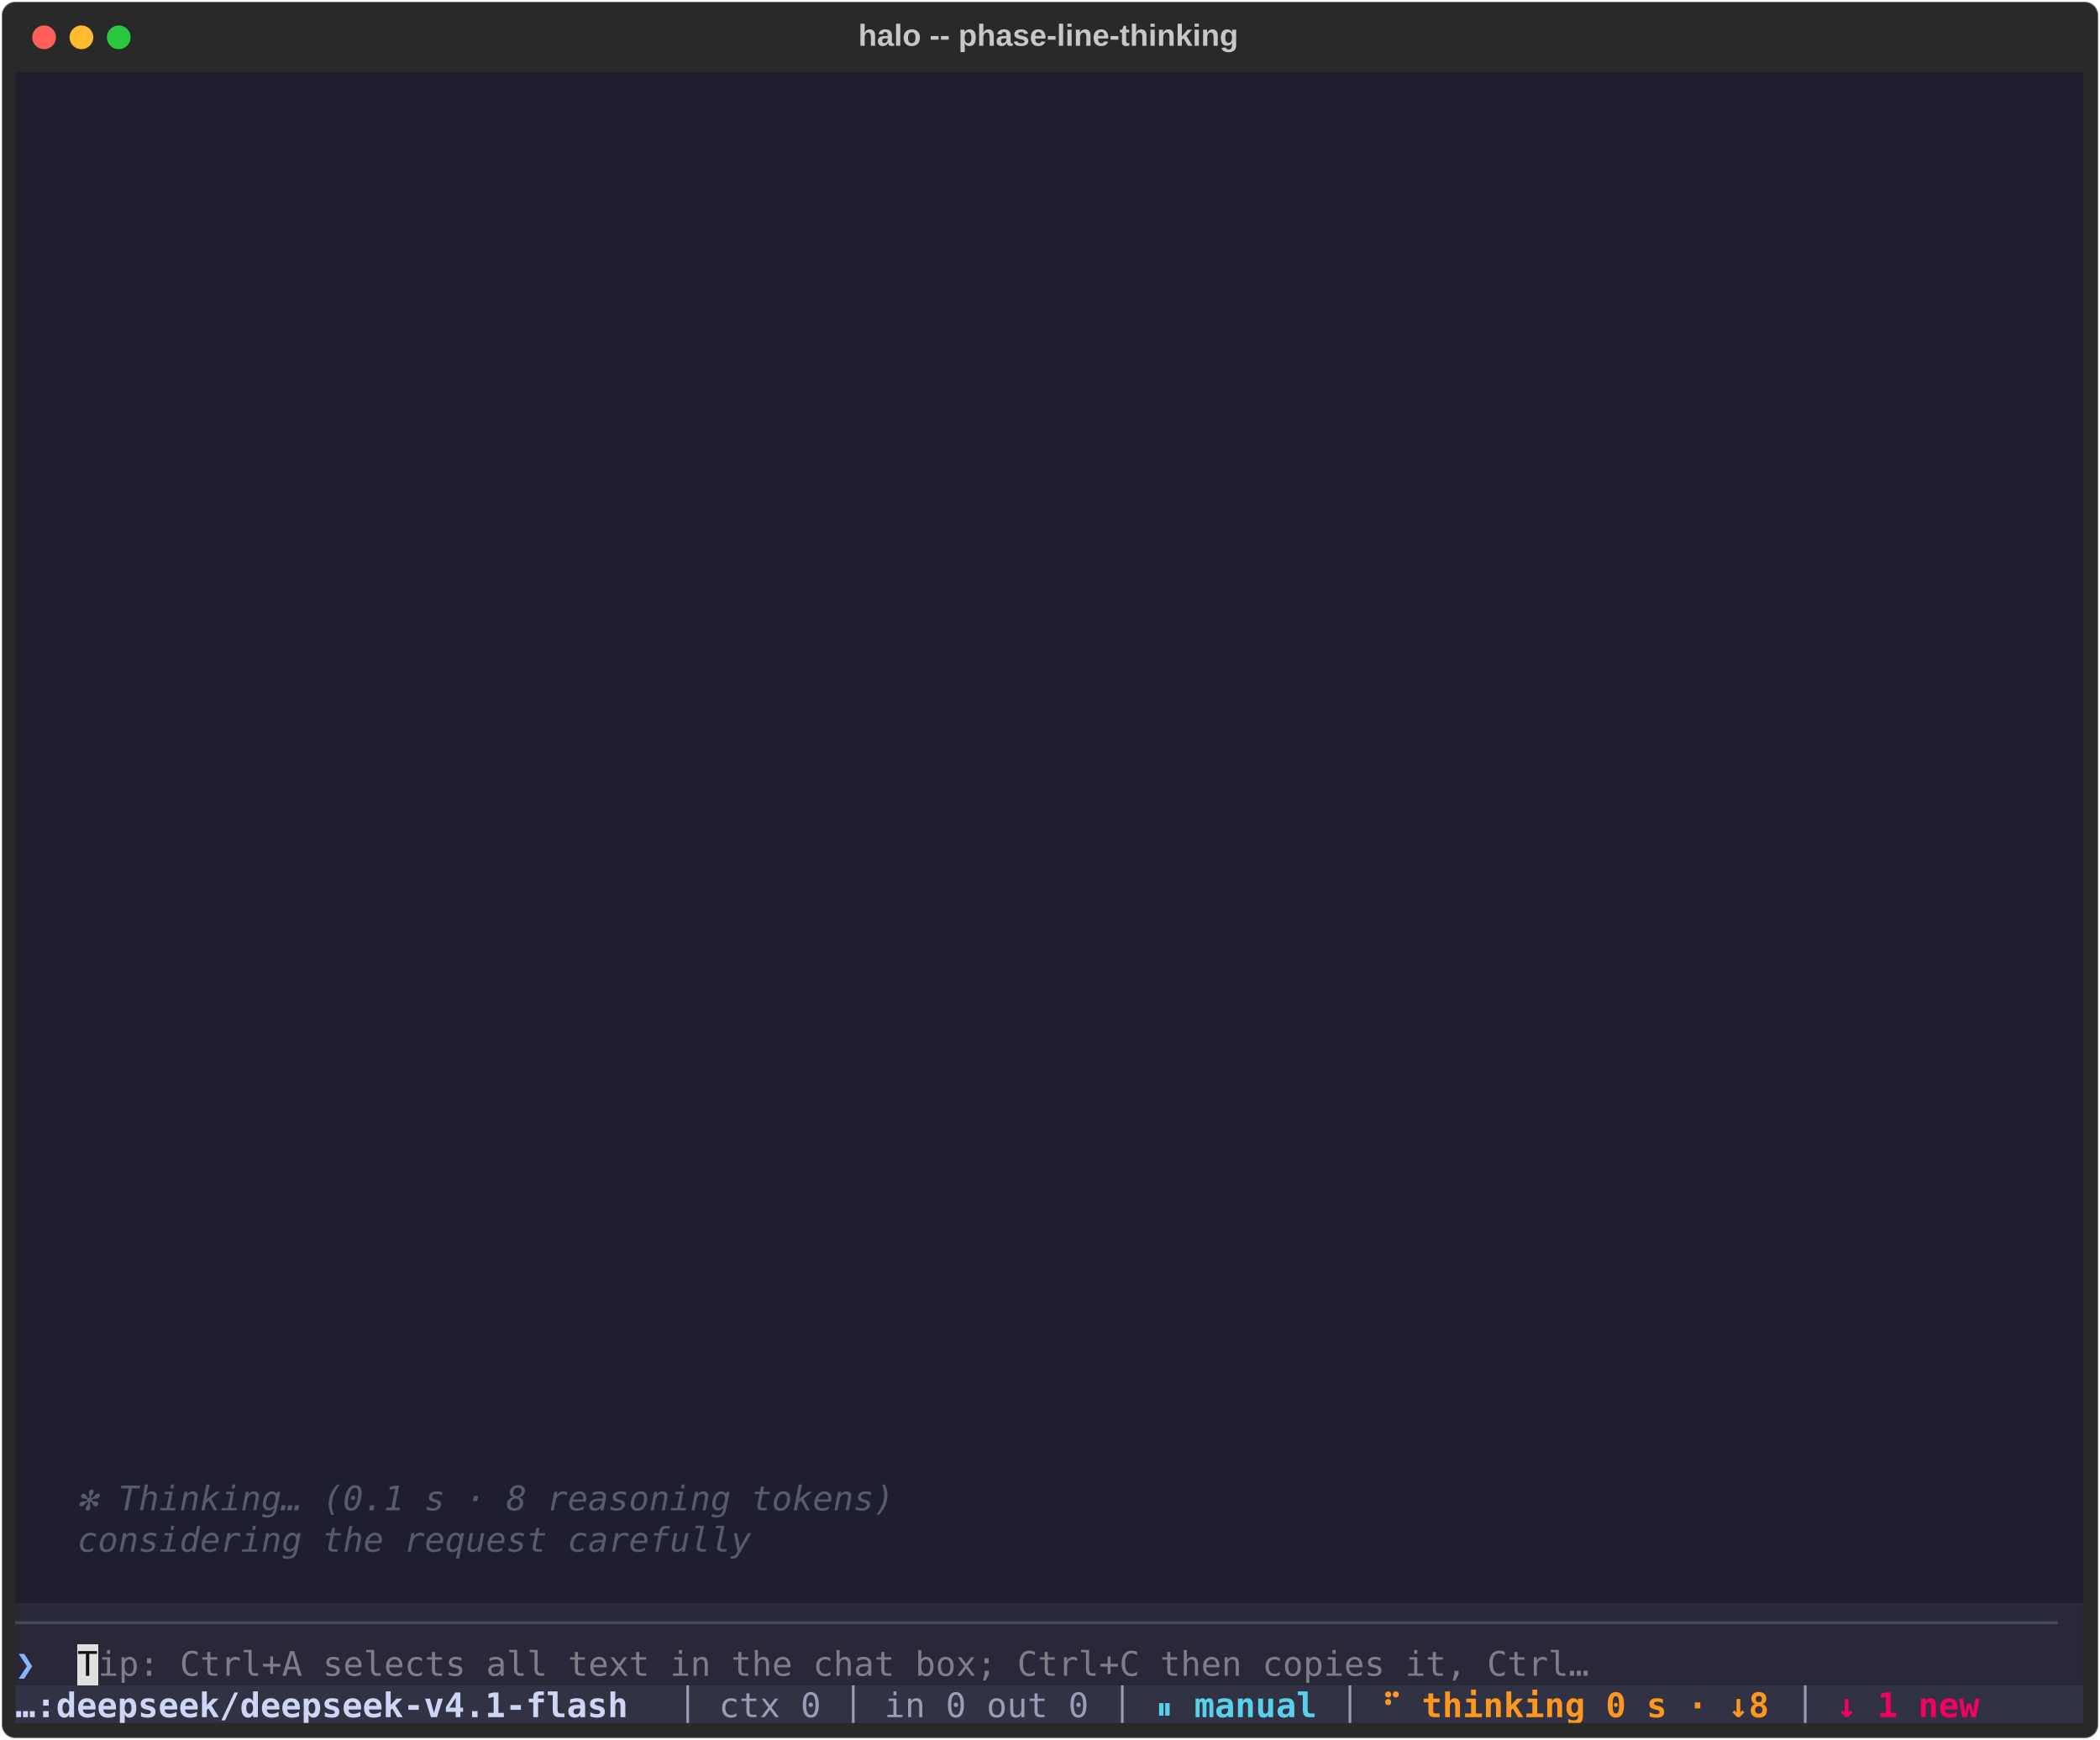
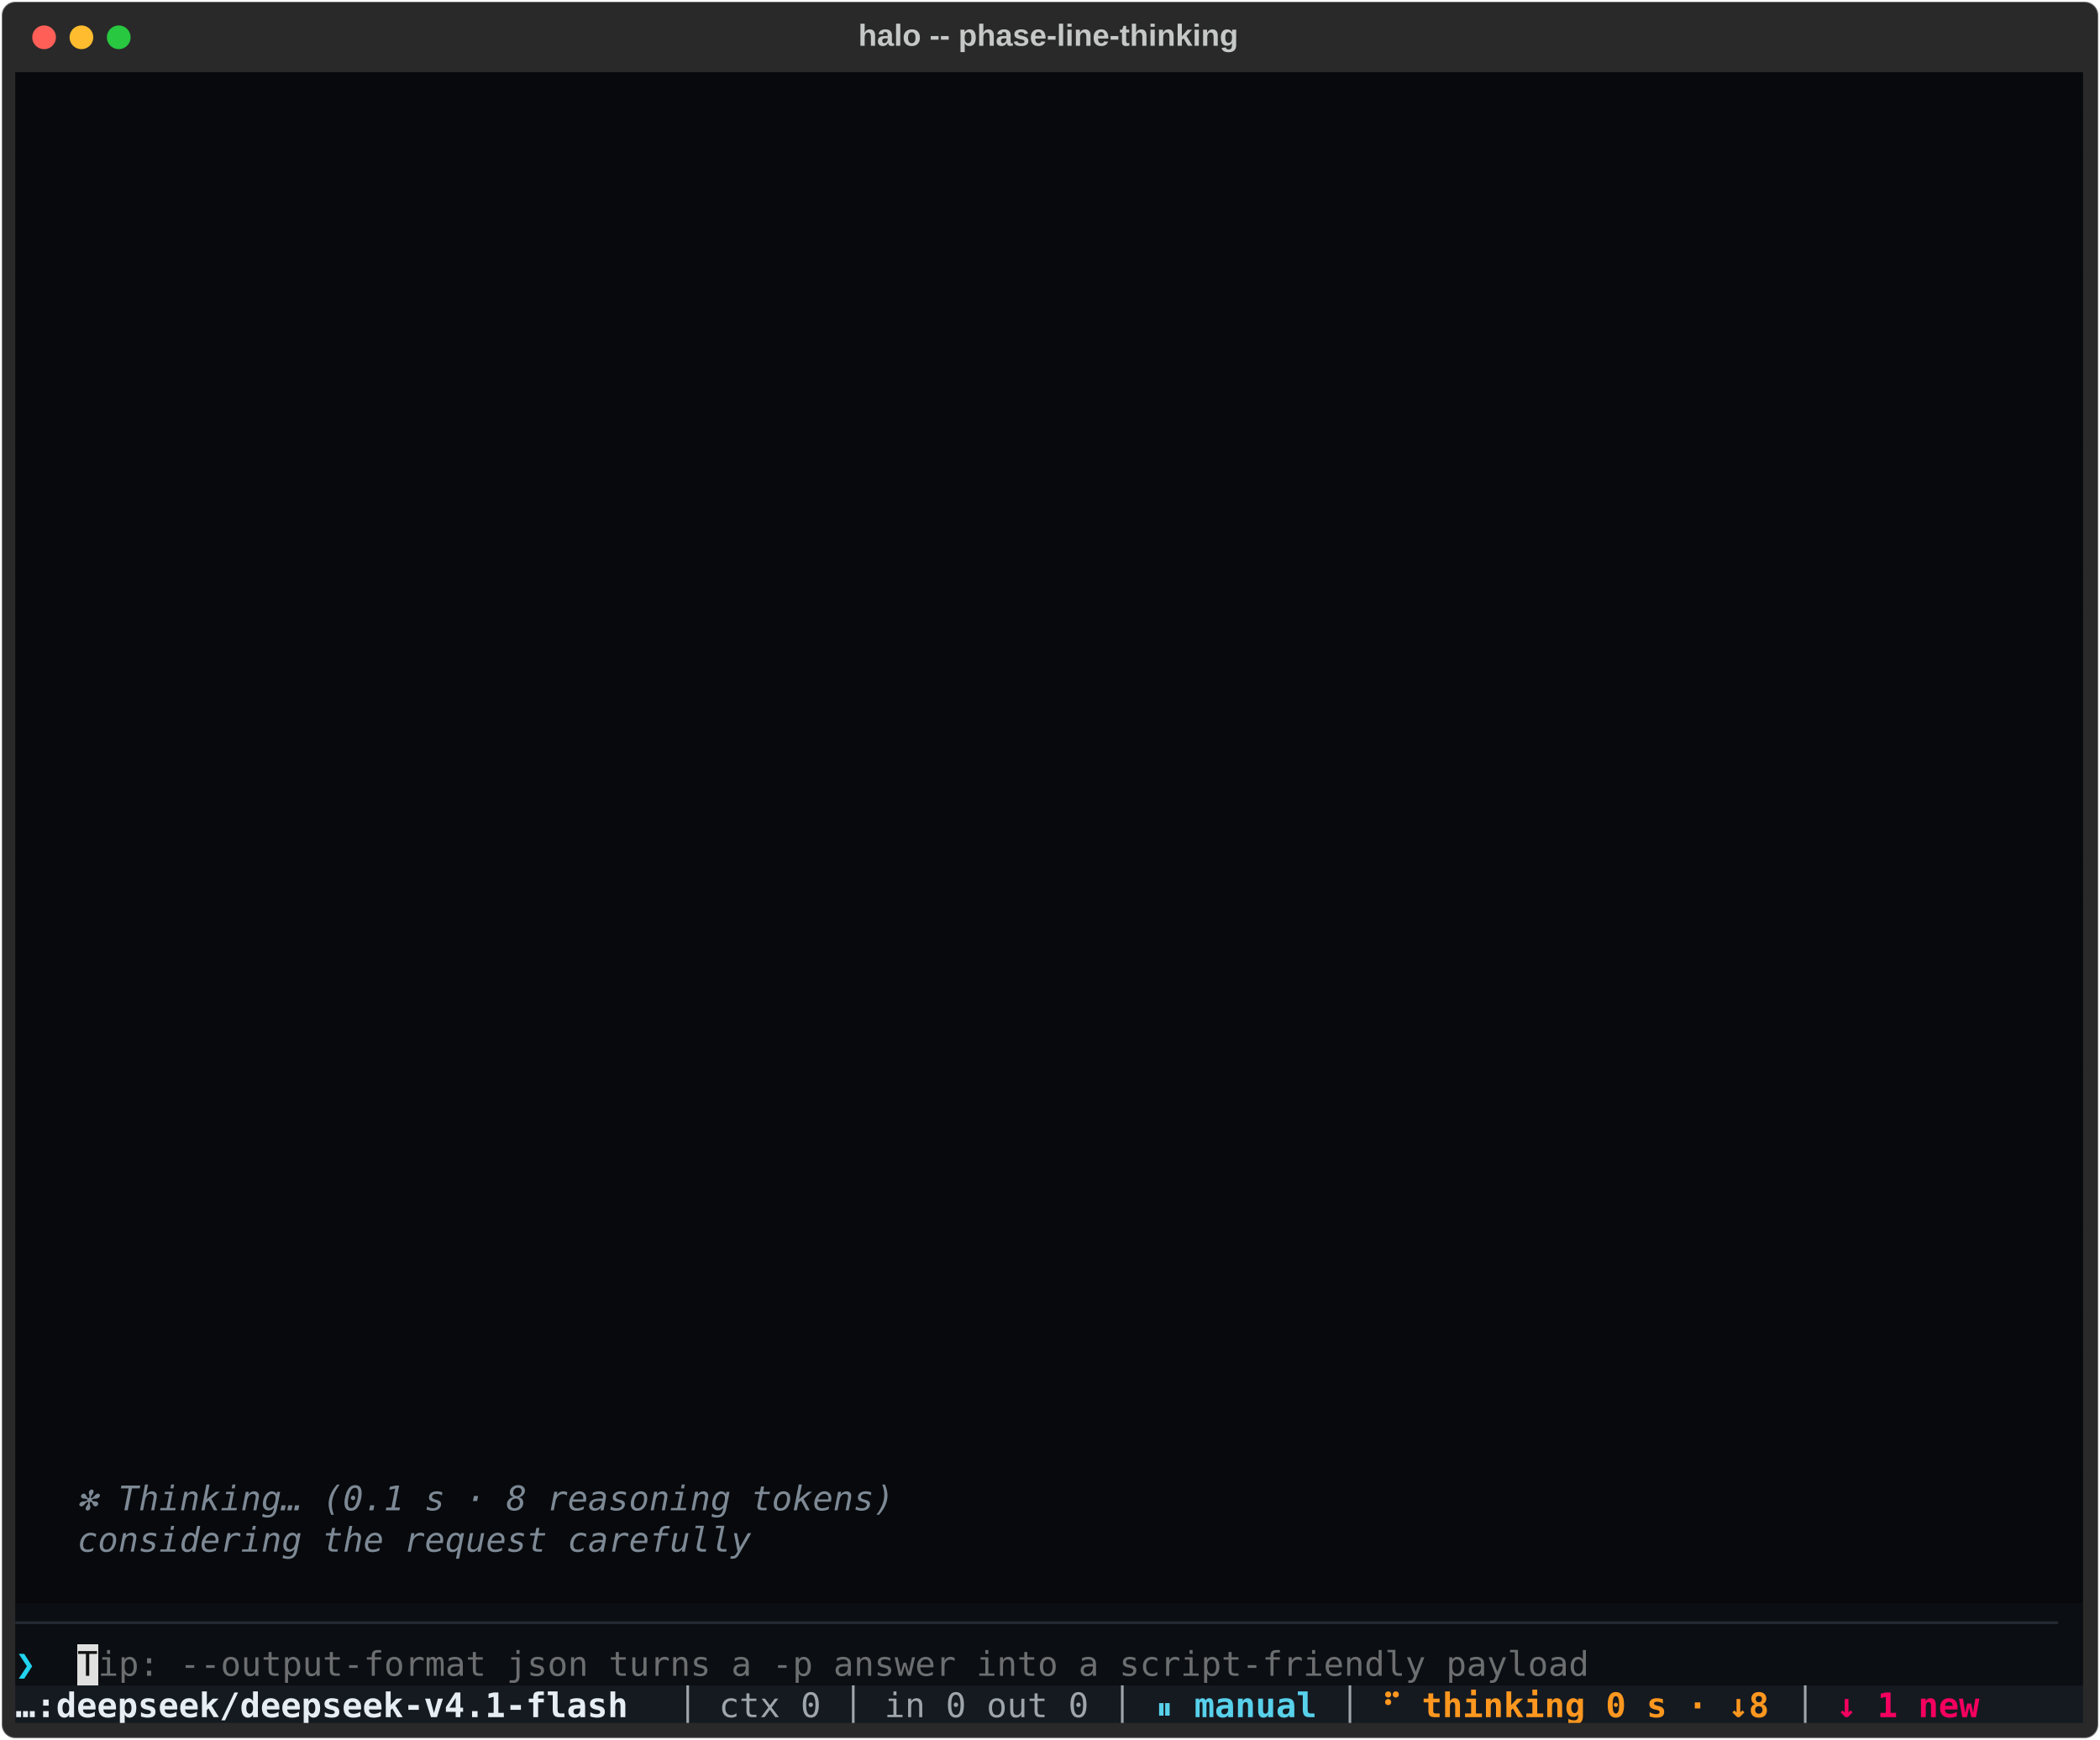
<svg xmlns="http://www.w3.org/2000/svg" class="rich-terminal" viewBox="0 0 1238 1026.0">
  <style>

    @font-face {
        font-family: "Fira Code";
        src: local("FiraCode-Regular"),
                url("https://cdnjs.cloudflare.com/ajax/libs/firacode/6.2.0/woff2/FiraCode-Regular.woff2") format("woff2"),
                url("https://cdnjs.cloudflare.com/ajax/libs/firacode/6.2.0/woff/FiraCode-Regular.woff") format("woff");
        font-style: normal;
        font-weight: 400;
    }
    @font-face {
        font-family: "Fira Code";
        src: local("FiraCode-Bold"),
                url("https://cdnjs.cloudflare.com/ajax/libs/firacode/6.2.0/woff2/FiraCode-Bold.woff2") format("woff2"),
                url("https://cdnjs.cloudflare.com/ajax/libs/firacode/6.2.0/woff/FiraCode-Bold.woff") format("woff");
        font-style: bold;
        font-weight: 700;
    }

-     .terminal-3658852102-matrix {
+     .terminal-517312037-matrix {
        font-family: Fira Code, monospace;
        font-size: 20px;
        line-height: 24.4px;
        font-variant-east-asian: full-width;
    }

-     .terminal-3658852102-title {
+     .terminal-517312037-title {
        font-size: 18px;
        font-weight: bold;
        font-family: arial;
    }

-     .terminal-3658852102-r1 { fill: #c5c8c6 }
- .terminal-3658852102-r2 { fill: #585b70;font-style: italic; }
- .terminal-3658852102-r3 { fill: #45475a }
- .terminal-3658852102-r4 { fill: #89b4fa;font-weight: bold }
- .terminal-3658852102-r5 { fill: #121212 }
- .terminal-3658852102-r6 { fill: #7e7e87 }
- .terminal-3658852102-r7 { fill: #cdd6f4;font-weight: bold }
- .terminal-3658852102-r8 { fill: #979eb8 }
- .terminal-3658852102-r9 { fill: #58d1eb;font-weight: bold }
- .terminal-3658852102-r10 { fill: #fd971f;font-weight: bold }
- .terminal-3658852102-r11 { fill: #f4005f;font-weight: bold }
+     .terminal-517312037-r1 { fill: #c5c8c6 }
+ .terminal-517312037-r2 { fill: #7d8995;font-style: italic; }
+ .terminal-517312037-r3 { fill: #232a33 }
+ .terminal-517312037-r4 { fill: #22d3ee;font-weight: bold }
+ .terminal-517312037-r5 { fill: #121212 }
+ .terminal-517312037-r6 { fill: #6c6e70 }
+ .terminal-517312037-r7 { fill: #e6edf3;font-weight: bold }
+ .terminal-517312037-r8 { fill: #9ea5ab }
+ .terminal-517312037-r9 { fill: #58d1eb;font-weight: bold }
+ .terminal-517312037-r10 { fill: #fd971f;font-weight: bold }
+ .terminal-517312037-r11 { fill: #f4005f;font-weight: bold }
    </style>
  <defs>
-     <clipPath id="terminal-3658852102-clip-terminal">
+     <clipPath id="terminal-517312037-clip-terminal">
      <rect x="0" y="0" width="1219.0" height="975.0" />
    </clipPath>
-     <clipPath id="terminal-3658852102-line-0">
+     <clipPath id="terminal-517312037-line-0">
      <rect x="0" y="1.5" width="1220" height="24.65" />
    </clipPath>
-     <clipPath id="terminal-3658852102-line-1">
+     <clipPath id="terminal-517312037-line-1">
      <rect x="0" y="25.9" width="1220" height="24.65" />
    </clipPath>
-     <clipPath id="terminal-3658852102-line-2">
+     <clipPath id="terminal-517312037-line-2">
      <rect x="0" y="50.3" width="1220" height="24.65" />
    </clipPath>
-     <clipPath id="terminal-3658852102-line-3">
+     <clipPath id="terminal-517312037-line-3">
      <rect x="0" y="74.7" width="1220" height="24.65" />
    </clipPath>
-     <clipPath id="terminal-3658852102-line-4">
+     <clipPath id="terminal-517312037-line-4">
      <rect x="0" y="99.1" width="1220" height="24.65" />
    </clipPath>
-     <clipPath id="terminal-3658852102-line-5">
+     <clipPath id="terminal-517312037-line-5">
      <rect x="0" y="123.5" width="1220" height="24.65" />
    </clipPath>
-     <clipPath id="terminal-3658852102-line-6">
+     <clipPath id="terminal-517312037-line-6">
      <rect x="0" y="147.9" width="1220" height="24.65" />
    </clipPath>
-     <clipPath id="terminal-3658852102-line-7">
+     <clipPath id="terminal-517312037-line-7">
      <rect x="0" y="172.3" width="1220" height="24.65" />
    </clipPath>
-     <clipPath id="terminal-3658852102-line-8">
+     <clipPath id="terminal-517312037-line-8">
      <rect x="0" y="196.7" width="1220" height="24.65" />
    </clipPath>
-     <clipPath id="terminal-3658852102-line-9">
+     <clipPath id="terminal-517312037-line-9">
      <rect x="0" y="221.1" width="1220" height="24.65" />
    </clipPath>
-     <clipPath id="terminal-3658852102-line-10">
+     <clipPath id="terminal-517312037-line-10">
      <rect x="0" y="245.5" width="1220" height="24.65" />
    </clipPath>
-     <clipPath id="terminal-3658852102-line-11">
+     <clipPath id="terminal-517312037-line-11">
      <rect x="0" y="269.9" width="1220" height="24.65" />
    </clipPath>
-     <clipPath id="terminal-3658852102-line-12">
+     <clipPath id="terminal-517312037-line-12">
      <rect x="0" y="294.3" width="1220" height="24.65" />
    </clipPath>
-     <clipPath id="terminal-3658852102-line-13">
+     <clipPath id="terminal-517312037-line-13">
      <rect x="0" y="318.7" width="1220" height="24.65" />
    </clipPath>
-     <clipPath id="terminal-3658852102-line-14">
+     <clipPath id="terminal-517312037-line-14">
      <rect x="0" y="343.1" width="1220" height="24.65" />
    </clipPath>
-     <clipPath id="terminal-3658852102-line-15">
+     <clipPath id="terminal-517312037-line-15">
      <rect x="0" y="367.5" width="1220" height="24.65" />
    </clipPath>
-     <clipPath id="terminal-3658852102-line-16">
+     <clipPath id="terminal-517312037-line-16">
      <rect x="0" y="391.9" width="1220" height="24.65" />
    </clipPath>
-     <clipPath id="terminal-3658852102-line-17">
+     <clipPath id="terminal-517312037-line-17">
      <rect x="0" y="416.3" width="1220" height="24.65" />
    </clipPath>
-     <clipPath id="terminal-3658852102-line-18">
+     <clipPath id="terminal-517312037-line-18">
      <rect x="0" y="440.7" width="1220" height="24.65" />
    </clipPath>
-     <clipPath id="terminal-3658852102-line-19">
+     <clipPath id="terminal-517312037-line-19">
      <rect x="0" y="465.1" width="1220" height="24.65" />
    </clipPath>
-     <clipPath id="terminal-3658852102-line-20">
+     <clipPath id="terminal-517312037-line-20">
      <rect x="0" y="489.5" width="1220" height="24.65" />
    </clipPath>
-     <clipPath id="terminal-3658852102-line-21">
+     <clipPath id="terminal-517312037-line-21">
      <rect x="0" y="513.9" width="1220" height="24.65" />
    </clipPath>
-     <clipPath id="terminal-3658852102-line-22">
+     <clipPath id="terminal-517312037-line-22">
      <rect x="0" y="538.3" width="1220" height="24.65" />
    </clipPath>
-     <clipPath id="terminal-3658852102-line-23">
+     <clipPath id="terminal-517312037-line-23">
      <rect x="0" y="562.7" width="1220" height="24.65" />
    </clipPath>
-     <clipPath id="terminal-3658852102-line-24">
+     <clipPath id="terminal-517312037-line-24">
      <rect x="0" y="587.1" width="1220" height="24.65" />
    </clipPath>
-     <clipPath id="terminal-3658852102-line-25">
+     <clipPath id="terminal-517312037-line-25">
      <rect x="0" y="611.5" width="1220" height="24.65" />
    </clipPath>
-     <clipPath id="terminal-3658852102-line-26">
+     <clipPath id="terminal-517312037-line-26">
      <rect x="0" y="635.9" width="1220" height="24.65" />
    </clipPath>
-     <clipPath id="terminal-3658852102-line-27">
+     <clipPath id="terminal-517312037-line-27">
      <rect x="0" y="660.3" width="1220" height="24.65" />
    </clipPath>
-     <clipPath id="terminal-3658852102-line-28">
+     <clipPath id="terminal-517312037-line-28">
      <rect x="0" y="684.7" width="1220" height="24.65" />
    </clipPath>
-     <clipPath id="terminal-3658852102-line-29">
+     <clipPath id="terminal-517312037-line-29">
      <rect x="0" y="709.1" width="1220" height="24.65" />
    </clipPath>
-     <clipPath id="terminal-3658852102-line-30">
+     <clipPath id="terminal-517312037-line-30">
      <rect x="0" y="733.5" width="1220" height="24.65" />
    </clipPath>
-     <clipPath id="terminal-3658852102-line-31">
+     <clipPath id="terminal-517312037-line-31">
      <rect x="0" y="757.9" width="1220" height="24.65" />
    </clipPath>
-     <clipPath id="terminal-3658852102-line-32">
+     <clipPath id="terminal-517312037-line-32">
      <rect x="0" y="782.3" width="1220" height="24.65" />
    </clipPath>
-     <clipPath id="terminal-3658852102-line-33">
+     <clipPath id="terminal-517312037-line-33">
      <rect x="0" y="806.7" width="1220" height="24.65" />
    </clipPath>
-     <clipPath id="terminal-3658852102-line-34">
+     <clipPath id="terminal-517312037-line-34">
      <rect x="0" y="831.1" width="1220" height="24.65" />
    </clipPath>
-     <clipPath id="terminal-3658852102-line-35">
+     <clipPath id="terminal-517312037-line-35">
      <rect x="0" y="855.5" width="1220" height="24.65" />
    </clipPath>
-     <clipPath id="terminal-3658852102-line-36">
+     <clipPath id="terminal-517312037-line-36">
      <rect x="0" y="879.9" width="1220" height="24.65" />
    </clipPath>
-     <clipPath id="terminal-3658852102-line-37">
+     <clipPath id="terminal-517312037-line-37">
      <rect x="0" y="904.3" width="1220" height="24.65" />
    </clipPath>
-     <clipPath id="terminal-3658852102-line-38">
+     <clipPath id="terminal-517312037-line-38">
      <rect x="0" y="928.7" width="1220" height="24.65" />
    </clipPath>
  </defs>
  <rect fill="#292929" stroke="rgba(255,255,255,0.35)" stroke-width="1" x="1" y="1" width="1236" height="1024" rx="8" />
-   <text class="terminal-3658852102-title" fill="#c5c8c6" text-anchor="middle" x="618" y="27">halo -- phase-line-thinking</text>
+   <text class="terminal-517312037-title" fill="#c5c8c6" text-anchor="middle" x="618" y="27">halo -- phase-line-thinking</text>
  <g transform="translate(26,22)">
    <circle cx="0" cy="0" r="7" fill="#ff5f57" />
    <circle cx="22" cy="0" r="7" fill="#febc2e" />
    <circle cx="44" cy="0" r="7" fill="#28c840" />
  </g>
-   <g transform="translate(9, 41)" clip-path="url(#terminal-3658852102-clip-terminal)">
-     <rect fill="#1e1e2e" x="0" y="1.5" width="1220" height="24.65" shape-rendering="crispEdges" />
-     <rect fill="#1e1e2e" x="0" y="25.9" width="1220" height="24.65" shape-rendering="crispEdges" />
-     <rect fill="#1e1e2e" x="0" y="50.3" width="1220" height="24.65" shape-rendering="crispEdges" />
-     <rect fill="#1e1e2e" x="0" y="74.7" width="1220" height="24.65" shape-rendering="crispEdges" />
-     <rect fill="#1e1e2e" x="0" y="99.1" width="1220" height="24.65" shape-rendering="crispEdges" />
-     <rect fill="#1e1e2e" x="0" y="123.5" width="1220" height="24.65" shape-rendering="crispEdges" />
-     <rect fill="#1e1e2e" x="0" y="147.9" width="1220" height="24.65" shape-rendering="crispEdges" />
-     <rect fill="#1e1e2e" x="0" y="172.3" width="1220" height="24.65" shape-rendering="crispEdges" />
-     <rect fill="#1e1e2e" x="0" y="196.7" width="1220" height="24.65" shape-rendering="crispEdges" />
-     <rect fill="#1e1e2e" x="0" y="221.1" width="1220" height="24.65" shape-rendering="crispEdges" />
-     <rect fill="#1e1e2e" x="0" y="245.5" width="1220" height="24.65" shape-rendering="crispEdges" />
-     <rect fill="#1e1e2e" x="0" y="269.9" width="1220" height="24.65" shape-rendering="crispEdges" />
-     <rect fill="#1e1e2e" x="0" y="294.3" width="1220" height="24.65" shape-rendering="crispEdges" />
-     <rect fill="#1e1e2e" x="0" y="318.7" width="1220" height="24.65" shape-rendering="crispEdges" />
-     <rect fill="#1e1e2e" x="0" y="343.1" width="1220" height="24.65" shape-rendering="crispEdges" />
-     <rect fill="#1e1e2e" x="0" y="367.5" width="1220" height="24.65" shape-rendering="crispEdges" />
-     <rect fill="#1e1e2e" x="0" y="391.9" width="1220" height="24.65" shape-rendering="crispEdges" />
-     <rect fill="#1e1e2e" x="0" y="416.3" width="1220" height="24.65" shape-rendering="crispEdges" />
-     <rect fill="#1e1e2e" x="0" y="440.7" width="1220" height="24.65" shape-rendering="crispEdges" />
-     <rect fill="#1e1e2e" x="0" y="465.1" width="1220" height="24.65" shape-rendering="crispEdges" />
-     <rect fill="#1e1e2e" x="0" y="489.5" width="1220" height="24.65" shape-rendering="crispEdges" />
-     <rect fill="#1e1e2e" x="0" y="513.9" width="1220" height="24.65" shape-rendering="crispEdges" />
-     <rect fill="#1e1e2e" x="0" y="538.3" width="1220" height="24.65" shape-rendering="crispEdges" />
-     <rect fill="#1e1e2e" x="0" y="562.7" width="1220" height="24.65" shape-rendering="crispEdges" />
-     <rect fill="#1e1e2e" x="0" y="587.1" width="1220" height="24.65" shape-rendering="crispEdges" />
-     <rect fill="#1e1e2e" x="0" y="611.5" width="1220" height="24.65" shape-rendering="crispEdges" />
-     <rect fill="#1e1e2e" x="0" y="635.9" width="1220" height="24.65" shape-rendering="crispEdges" />
-     <rect fill="#1e1e2e" x="0" y="660.3" width="1220" height="24.65" shape-rendering="crispEdges" />
-     <rect fill="#1e1e2e" x="0" y="684.7" width="1220" height="24.65" shape-rendering="crispEdges" />
-     <rect fill="#1e1e2e" x="0" y="709.1" width="1220" height="24.65" shape-rendering="crispEdges" />
-     <rect fill="#1e1e2e" x="0" y="733.5" width="1220" height="24.65" shape-rendering="crispEdges" />
-     <rect fill="#1e1e2e" x="0" y="757.9" width="1220" height="24.65" shape-rendering="crispEdges" />
-     <rect fill="#1e1e2e" x="0" y="782.3" width="1220" height="24.65" shape-rendering="crispEdges" />
-     <rect fill="#1e1e2e" x="0" y="806.7" width="1220" height="24.65" shape-rendering="crispEdges" />
-     <rect fill="#1e1e2e" x="0" y="831.1" width="36.6" height="24.65" shape-rendering="crispEdges" />
-     <rect fill="#1e1e2e" x="36.6" y="831.1" width="488" height="24.65" shape-rendering="crispEdges" />
-     <rect fill="#1e1e2e" x="524.6" y="831.1" width="695.4" height="24.65" shape-rendering="crispEdges" />
-     <rect fill="#1e1e2e" x="0" y="855.5" width="36.6" height="24.65" shape-rendering="crispEdges" />
-     <rect fill="#1e1e2e" x="36.6" y="855.5" width="402.6" height="24.65" shape-rendering="crispEdges" />
-     <rect fill="#1e1e2e" x="439.2" y="855.5" width="780.8" height="24.65" shape-rendering="crispEdges" />
-     <rect fill="#1e1e2e" x="0" y="879.9" width="1220" height="24.65" shape-rendering="crispEdges" />
-     <rect fill="#282838" x="0" y="904.3" width="1220" height="24.65" shape-rendering="crispEdges" />
-     <rect fill="#282838" x="0" y="928.7" width="12.2" height="24.65" shape-rendering="crispEdges" />
-     <rect fill="#282838" x="12.2" y="928.7" width="12.2" height="24.65" shape-rendering="crispEdges" />
-     <rect fill="#282838" x="24.4" y="928.7" width="12.2" height="24.65" shape-rendering="crispEdges" />
+   <g transform="translate(9, 41)" clip-path="url(#terminal-517312037-clip-terminal)">
+     <rect fill="#07090c" x="0" y="1.5" width="1220" height="24.65" shape-rendering="crispEdges" />
+     <rect fill="#07090c" x="0" y="25.9" width="1220" height="24.65" shape-rendering="crispEdges" />
+     <rect fill="#07090c" x="0" y="50.3" width="1220" height="24.65" shape-rendering="crispEdges" />
+     <rect fill="#07090c" x="0" y="74.7" width="1220" height="24.65" shape-rendering="crispEdges" />
+     <rect fill="#07090c" x="0" y="99.1" width="1220" height="24.65" shape-rendering="crispEdges" />
+     <rect fill="#07090c" x="0" y="123.5" width="1220" height="24.65" shape-rendering="crispEdges" />
+     <rect fill="#07090c" x="0" y="147.9" width="1220" height="24.65" shape-rendering="crispEdges" />
+     <rect fill="#07090c" x="0" y="172.3" width="1220" height="24.65" shape-rendering="crispEdges" />
+     <rect fill="#07090c" x="0" y="196.7" width="1220" height="24.65" shape-rendering="crispEdges" />
+     <rect fill="#07090c" x="0" y="221.1" width="1220" height="24.65" shape-rendering="crispEdges" />
+     <rect fill="#07090c" x="0" y="245.5" width="1220" height="24.65" shape-rendering="crispEdges" />
+     <rect fill="#07090c" x="0" y="269.9" width="1220" height="24.65" shape-rendering="crispEdges" />
+     <rect fill="#07090c" x="0" y="294.3" width="1220" height="24.65" shape-rendering="crispEdges" />
+     <rect fill="#07090c" x="0" y="318.7" width="1220" height="24.65" shape-rendering="crispEdges" />
+     <rect fill="#07090c" x="0" y="343.1" width="1220" height="24.65" shape-rendering="crispEdges" />
+     <rect fill="#07090c" x="0" y="367.5" width="1220" height="24.65" shape-rendering="crispEdges" />
+     <rect fill="#07090c" x="0" y="391.9" width="1220" height="24.65" shape-rendering="crispEdges" />
+     <rect fill="#07090c" x="0" y="416.3" width="1220" height="24.65" shape-rendering="crispEdges" />
+     <rect fill="#07090c" x="0" y="440.7" width="1220" height="24.65" shape-rendering="crispEdges" />
+     <rect fill="#07090c" x="0" y="465.1" width="1220" height="24.65" shape-rendering="crispEdges" />
+     <rect fill="#07090c" x="0" y="489.5" width="1220" height="24.65" shape-rendering="crispEdges" />
+     <rect fill="#07090c" x="0" y="513.9" width="1220" height="24.65" shape-rendering="crispEdges" />
+     <rect fill="#07090c" x="0" y="538.3" width="1220" height="24.65" shape-rendering="crispEdges" />
+     <rect fill="#07090c" x="0" y="562.7" width="1220" height="24.65" shape-rendering="crispEdges" />
+     <rect fill="#07090c" x="0" y="587.1" width="1220" height="24.65" shape-rendering="crispEdges" />
+     <rect fill="#07090c" x="0" y="611.5" width="1220" height="24.65" shape-rendering="crispEdges" />
+     <rect fill="#07090c" x="0" y="635.9" width="1220" height="24.65" shape-rendering="crispEdges" />
+     <rect fill="#07090c" x="0" y="660.3" width="1220" height="24.65" shape-rendering="crispEdges" />
+     <rect fill="#07090c" x="0" y="684.7" width="1220" height="24.65" shape-rendering="crispEdges" />
+     <rect fill="#07090c" x="0" y="709.1" width="1220" height="24.65" shape-rendering="crispEdges" />
+     <rect fill="#07090c" x="0" y="733.5" width="1220" height="24.65" shape-rendering="crispEdges" />
+     <rect fill="#07090c" x="0" y="757.9" width="1220" height="24.65" shape-rendering="crispEdges" />
+     <rect fill="#07090c" x="0" y="782.3" width="1220" height="24.65" shape-rendering="crispEdges" />
+     <rect fill="#07090c" x="0" y="806.7" width="1220" height="24.65" shape-rendering="crispEdges" />
+     <rect fill="#07090c" x="0" y="831.1" width="36.6" height="24.65" shape-rendering="crispEdges" />
+     <rect fill="#07090c" x="36.6" y="831.1" width="488" height="24.65" shape-rendering="crispEdges" />
+     <rect fill="#07090c" x="524.6" y="831.1" width="695.4" height="24.65" shape-rendering="crispEdges" />
+     <rect fill="#07090c" x="0" y="855.5" width="36.6" height="24.65" shape-rendering="crispEdges" />
+     <rect fill="#07090c" x="36.6" y="855.5" width="402.6" height="24.65" shape-rendering="crispEdges" />
+     <rect fill="#07090c" x="439.2" y="855.5" width="780.8" height="24.65" shape-rendering="crispEdges" />
+     <rect fill="#07090c" x="0" y="879.9" width="1220" height="24.65" shape-rendering="crispEdges" />
+     <rect fill="#0b0e12" x="0" y="904.3" width="1220" height="24.65" shape-rendering="crispEdges" />
+     <rect fill="#0b0e12" x="0" y="928.7" width="12.2" height="24.65" shape-rendering="crispEdges" />
+     <rect fill="#0b0e12" x="12.2" y="928.7" width="12.2" height="24.65" shape-rendering="crispEdges" />
+     <rect fill="#0b0e12" x="24.4" y="928.7" width="12.2" height="24.65" shape-rendering="crispEdges" />
    <rect fill="#e0e0e0" x="36.6" y="928.7" width="12.2" height="24.65" shape-rendering="crispEdges" />
-     <rect fill="#282838" x="48.8" y="928.7" width="890.6" height="24.65" shape-rendering="crispEdges" />
-     <rect fill="#282838" x="939.4" y="928.7" width="280.6" height="24.65" shape-rendering="crispEdges" />
-     <rect fill="#313244" x="0" y="953.1" width="390.4" height="24.65" shape-rendering="crispEdges" />
-     <rect fill="#313244" x="390.4" y="953.1" width="24.4" height="24.65" shape-rendering="crispEdges" />
-     <rect fill="#313244" x="414.8" y="953.1" width="73.2" height="24.65" shape-rendering="crispEdges" />
-     <rect fill="#313244" x="488" y="953.1" width="24.4" height="24.65" shape-rendering="crispEdges" />
-     <rect fill="#313244" x="512.4" y="953.1" width="134.2" height="24.65" shape-rendering="crispEdges" />
-     <rect fill="#313244" x="646.6" y="953.1" width="24.4" height="24.65" shape-rendering="crispEdges" />
-     <rect fill="#313244" x="671" y="953.1" width="109.8" height="24.65" shape-rendering="crispEdges" />
-     <rect fill="#313244" x="780.8" y="953.1" width="24.4" height="24.65" shape-rendering="crispEdges" />
-     <rect fill="#313244" x="805.2" y="953.1" width="244" height="24.65" shape-rendering="crispEdges" />
-     <rect fill="#313244" x="1049.2" y="953.1" width="24.4" height="24.65" shape-rendering="crispEdges" />
-     <rect fill="#313244" x="1073.6" y="953.1" width="97.6" height="24.65" shape-rendering="crispEdges" />
-     <rect fill="#313244" x="1171.2" y="953.1" width="48.8" height="24.65" shape-rendering="crispEdges" />
-     <g class="terminal-3658852102-matrix">
-       <text class="terminal-3658852102-r1" x="1220" y="20" textLength="12.2" clip-path="url(#terminal-3658852102-line-0)">
- </text>
-       <text class="terminal-3658852102-r1" x="1220" y="44.4" textLength="12.2" clip-path="url(#terminal-3658852102-line-1)">
- </text>
-       <text class="terminal-3658852102-r1" x="1220" y="68.8" textLength="12.2" clip-path="url(#terminal-3658852102-line-2)">
- </text>
-       <text class="terminal-3658852102-r1" x="1220" y="93.2" textLength="12.2" clip-path="url(#terminal-3658852102-line-3)">
- </text>
-       <text class="terminal-3658852102-r1" x="1220" y="117.6" textLength="12.2" clip-path="url(#terminal-3658852102-line-4)">
- </text>
-       <text class="terminal-3658852102-r1" x="1220" y="142" textLength="12.2" clip-path="url(#terminal-3658852102-line-5)">
- </text>
-       <text class="terminal-3658852102-r1" x="1220" y="166.4" textLength="12.2" clip-path="url(#terminal-3658852102-line-6)">
- </text>
-       <text class="terminal-3658852102-r1" x="1220" y="190.8" textLength="12.2" clip-path="url(#terminal-3658852102-line-7)">
- </text>
-       <text class="terminal-3658852102-r1" x="1220" y="215.2" textLength="12.2" clip-path="url(#terminal-3658852102-line-8)">
- </text>
-       <text class="terminal-3658852102-r1" x="1220" y="239.6" textLength="12.2" clip-path="url(#terminal-3658852102-line-9)">
- </text>
-       <text class="terminal-3658852102-r1" x="1220" y="264" textLength="12.2" clip-path="url(#terminal-3658852102-line-10)">
- </text>
-       <text class="terminal-3658852102-r1" x="1220" y="288.4" textLength="12.2" clip-path="url(#terminal-3658852102-line-11)">
- </text>
-       <text class="terminal-3658852102-r1" x="1220" y="312.8" textLength="12.2" clip-path="url(#terminal-3658852102-line-12)">
- </text>
-       <text class="terminal-3658852102-r1" x="1220" y="337.2" textLength="12.2" clip-path="url(#terminal-3658852102-line-13)">
- </text>
-       <text class="terminal-3658852102-r1" x="1220" y="361.6" textLength="12.2" clip-path="url(#terminal-3658852102-line-14)">
- </text>
-       <text class="terminal-3658852102-r1" x="1220" y="386" textLength="12.2" clip-path="url(#terminal-3658852102-line-15)">
- </text>
-       <text class="terminal-3658852102-r1" x="1220" y="410.4" textLength="12.2" clip-path="url(#terminal-3658852102-line-16)">
- </text>
-       <text class="terminal-3658852102-r1" x="1220" y="434.8" textLength="12.2" clip-path="url(#terminal-3658852102-line-17)">
- </text>
-       <text class="terminal-3658852102-r1" x="1220" y="459.2" textLength="12.2" clip-path="url(#terminal-3658852102-line-18)">
- </text>
-       <text class="terminal-3658852102-r1" x="1220" y="483.6" textLength="12.2" clip-path="url(#terminal-3658852102-line-19)">
- </text>
-       <text class="terminal-3658852102-r1" x="1220" y="508" textLength="12.2" clip-path="url(#terminal-3658852102-line-20)">
- </text>
-       <text class="terminal-3658852102-r1" x="1220" y="532.4" textLength="12.2" clip-path="url(#terminal-3658852102-line-21)">
- </text>
-       <text class="terminal-3658852102-r1" x="1220" y="556.8" textLength="12.2" clip-path="url(#terminal-3658852102-line-22)">
- </text>
-       <text class="terminal-3658852102-r1" x="1220" y="581.2" textLength="12.2" clip-path="url(#terminal-3658852102-line-23)">
- </text>
-       <text class="terminal-3658852102-r1" x="1220" y="605.6" textLength="12.2" clip-path="url(#terminal-3658852102-line-24)">
- </text>
-       <text class="terminal-3658852102-r1" x="1220" y="630" textLength="12.2" clip-path="url(#terminal-3658852102-line-25)">
- </text>
-       <text class="terminal-3658852102-r1" x="1220" y="654.4" textLength="12.2" clip-path="url(#terminal-3658852102-line-26)">
- </text>
-       <text class="terminal-3658852102-r1" x="1220" y="678.8" textLength="12.2" clip-path="url(#terminal-3658852102-line-27)">
- </text>
-       <text class="terminal-3658852102-r1" x="1220" y="703.2" textLength="12.2" clip-path="url(#terminal-3658852102-line-28)">
- </text>
-       <text class="terminal-3658852102-r1" x="1220" y="727.6" textLength="12.2" clip-path="url(#terminal-3658852102-line-29)">
- </text>
-       <text class="terminal-3658852102-r1" x="1220" y="752" textLength="12.2" clip-path="url(#terminal-3658852102-line-30)">
- </text>
-       <text class="terminal-3658852102-r1" x="1220" y="776.4" textLength="12.2" clip-path="url(#terminal-3658852102-line-31)">
- </text>
-       <text class="terminal-3658852102-r1" x="1220" y="800.8" textLength="12.2" clip-path="url(#terminal-3658852102-line-32)">
- </text>
-       <text class="terminal-3658852102-r1" x="1220" y="825.2" textLength="12.2" clip-path="url(#terminal-3658852102-line-33)">
- </text>
-       <text class="terminal-3658852102-r2" x="36.6" y="849.6" textLength="488" clip-path="url(#terminal-3658852102-line-34)">✻ Thinking… (0.1 s · 8 reasoning tokens)</text>
-       <text class="terminal-3658852102-r1" x="1220" y="849.6" textLength="12.2" clip-path="url(#terminal-3658852102-line-34)">
- </text>
-       <text class="terminal-3658852102-r2" x="36.6" y="874" textLength="402.6" clip-path="url(#terminal-3658852102-line-35)">considering the request carefully</text>
-       <text class="terminal-3658852102-r1" x="1220" y="874" textLength="12.2" clip-path="url(#terminal-3658852102-line-35)">
- </text>
-       <text class="terminal-3658852102-r1" x="1220" y="898.4" textLength="12.2" clip-path="url(#terminal-3658852102-line-36)">
- </text>
-       <text class="terminal-3658852102-r3" x="0" y="922.8" textLength="1220" clip-path="url(#terminal-3658852102-line-37)">────────────────────────────────────────────────────────────────────────────────────────────────────</text>
-       <text class="terminal-3658852102-r1" x="1220" y="922.8" textLength="12.2" clip-path="url(#terminal-3658852102-line-37)">
- </text>
-       <text class="terminal-3658852102-r4" x="0" y="947.2" textLength="12.2" clip-path="url(#terminal-3658852102-line-38)">❯</text>
-       <text class="terminal-3658852102-r5" x="36.6" y="947.2" textLength="12.2" clip-path="url(#terminal-3658852102-line-38)">T</text>
-       <text class="terminal-3658852102-r6" x="48.8" y="947.2" textLength="890.6" clip-path="url(#terminal-3658852102-line-38)">ip: Ctrl+A selects all text in the chat box; Ctrl+C then copies it, Ctrl…</text>
-       <text class="terminal-3658852102-r1" x="1220" y="947.2" textLength="12.2" clip-path="url(#terminal-3658852102-line-38)">
- </text>
-       <text class="terminal-3658852102-r7" x="0" y="971.6" textLength="390.4" clip-path="url(#terminal-3658852102-line-39)"> …:deepseek/deepseek-v4.1-flash </text>
-       <text class="terminal-3658852102-r8" x="390.4" y="971.6" textLength="24.4" clip-path="url(#terminal-3658852102-line-39)">│ </text>
-       <text class="terminal-3658852102-r8" x="414.8" y="971.6" textLength="73.2" clip-path="url(#terminal-3658852102-line-39)">ctx 0 </text>
-       <text class="terminal-3658852102-r8" x="488" y="971.6" textLength="24.4" clip-path="url(#terminal-3658852102-line-39)">│ </text>
-       <text class="terminal-3658852102-r8" x="512.4" y="971.6" textLength="134.2" clip-path="url(#terminal-3658852102-line-39)">in 0 out 0 </text>
-       <text class="terminal-3658852102-r8" x="646.6" y="971.6" textLength="24.4" clip-path="url(#terminal-3658852102-line-39)">│ </text>
-       <text class="terminal-3658852102-r9" x="671" y="971.6" textLength="109.8" clip-path="url(#terminal-3658852102-line-39)">⏸ manual </text>
-       <text class="terminal-3658852102-r8" x="780.8" y="971.6" textLength="24.4" clip-path="url(#terminal-3658852102-line-39)">│ </text>
-       <text class="terminal-3658852102-r10" x="805.2" y="971.6" textLength="244" clip-path="url(#terminal-3658852102-line-39)">⠋ thinking 0 s · ↓8 </text>
-       <text class="terminal-3658852102-r8" x="1049.2" y="971.6" textLength="24.4" clip-path="url(#terminal-3658852102-line-39)">│ </text>
-       <text class="terminal-3658852102-r11" x="1073.6" y="971.6" textLength="97.6" clip-path="url(#terminal-3658852102-line-39)">↓ 1 new </text>
+     <rect fill="#0b0e12" x="48.8" y="928.7" width="890.6" height="24.65" shape-rendering="crispEdges" />
+     <rect fill="#0b0e12" x="939.4" y="928.7" width="280.6" height="24.65" shape-rendering="crispEdges" />
+     <rect fill="#151a21" x="0" y="953.1" width="390.4" height="24.65" shape-rendering="crispEdges" />
+     <rect fill="#151a21" x="390.4" y="953.1" width="24.4" height="24.65" shape-rendering="crispEdges" />
+     <rect fill="#151a21" x="414.8" y="953.1" width="73.2" height="24.65" shape-rendering="crispEdges" />
+     <rect fill="#151a21" x="488" y="953.1" width="24.4" height="24.65" shape-rendering="crispEdges" />
+     <rect fill="#151a21" x="512.4" y="953.1" width="134.2" height="24.65" shape-rendering="crispEdges" />
+     <rect fill="#151a21" x="646.6" y="953.1" width="24.4" height="24.65" shape-rendering="crispEdges" />
+     <rect fill="#151a21" x="671" y="953.1" width="109.8" height="24.65" shape-rendering="crispEdges" />
+     <rect fill="#151a21" x="780.8" y="953.1" width="24.4" height="24.65" shape-rendering="crispEdges" />
+     <rect fill="#151a21" x="805.2" y="953.1" width="244" height="24.65" shape-rendering="crispEdges" />
+     <rect fill="#151a21" x="1049.2" y="953.1" width="24.4" height="24.65" shape-rendering="crispEdges" />
+     <rect fill="#151a21" x="1073.6" y="953.1" width="97.6" height="24.65" shape-rendering="crispEdges" />
+     <rect fill="#151a21" x="1171.2" y="953.1" width="48.8" height="24.65" shape-rendering="crispEdges" />
+     <g class="terminal-517312037-matrix">
+       <text class="terminal-517312037-r1" x="1220" y="20" textLength="12.2" clip-path="url(#terminal-517312037-line-0)">
+ </text>
+       <text class="terminal-517312037-r1" x="1220" y="44.4" textLength="12.2" clip-path="url(#terminal-517312037-line-1)">
+ </text>
+       <text class="terminal-517312037-r1" x="1220" y="68.8" textLength="12.2" clip-path="url(#terminal-517312037-line-2)">
+ </text>
+       <text class="terminal-517312037-r1" x="1220" y="93.2" textLength="12.2" clip-path="url(#terminal-517312037-line-3)">
+ </text>
+       <text class="terminal-517312037-r1" x="1220" y="117.6" textLength="12.2" clip-path="url(#terminal-517312037-line-4)">
+ </text>
+       <text class="terminal-517312037-r1" x="1220" y="142" textLength="12.2" clip-path="url(#terminal-517312037-line-5)">
+ </text>
+       <text class="terminal-517312037-r1" x="1220" y="166.4" textLength="12.2" clip-path="url(#terminal-517312037-line-6)">
+ </text>
+       <text class="terminal-517312037-r1" x="1220" y="190.8" textLength="12.2" clip-path="url(#terminal-517312037-line-7)">
+ </text>
+       <text class="terminal-517312037-r1" x="1220" y="215.2" textLength="12.2" clip-path="url(#terminal-517312037-line-8)">
+ </text>
+       <text class="terminal-517312037-r1" x="1220" y="239.6" textLength="12.2" clip-path="url(#terminal-517312037-line-9)">
+ </text>
+       <text class="terminal-517312037-r1" x="1220" y="264" textLength="12.2" clip-path="url(#terminal-517312037-line-10)">
+ </text>
+       <text class="terminal-517312037-r1" x="1220" y="288.4" textLength="12.2" clip-path="url(#terminal-517312037-line-11)">
+ </text>
+       <text class="terminal-517312037-r1" x="1220" y="312.8" textLength="12.2" clip-path="url(#terminal-517312037-line-12)">
+ </text>
+       <text class="terminal-517312037-r1" x="1220" y="337.2" textLength="12.2" clip-path="url(#terminal-517312037-line-13)">
+ </text>
+       <text class="terminal-517312037-r1" x="1220" y="361.6" textLength="12.2" clip-path="url(#terminal-517312037-line-14)">
+ </text>
+       <text class="terminal-517312037-r1" x="1220" y="386" textLength="12.2" clip-path="url(#terminal-517312037-line-15)">
+ </text>
+       <text class="terminal-517312037-r1" x="1220" y="410.4" textLength="12.2" clip-path="url(#terminal-517312037-line-16)">
+ </text>
+       <text class="terminal-517312037-r1" x="1220" y="434.8" textLength="12.2" clip-path="url(#terminal-517312037-line-17)">
+ </text>
+       <text class="terminal-517312037-r1" x="1220" y="459.2" textLength="12.2" clip-path="url(#terminal-517312037-line-18)">
+ </text>
+       <text class="terminal-517312037-r1" x="1220" y="483.6" textLength="12.2" clip-path="url(#terminal-517312037-line-19)">
+ </text>
+       <text class="terminal-517312037-r1" x="1220" y="508" textLength="12.2" clip-path="url(#terminal-517312037-line-20)">
+ </text>
+       <text class="terminal-517312037-r1" x="1220" y="532.4" textLength="12.2" clip-path="url(#terminal-517312037-line-21)">
+ </text>
+       <text class="terminal-517312037-r1" x="1220" y="556.8" textLength="12.2" clip-path="url(#terminal-517312037-line-22)">
+ </text>
+       <text class="terminal-517312037-r1" x="1220" y="581.2" textLength="12.2" clip-path="url(#terminal-517312037-line-23)">
+ </text>
+       <text class="terminal-517312037-r1" x="1220" y="605.6" textLength="12.2" clip-path="url(#terminal-517312037-line-24)">
+ </text>
+       <text class="terminal-517312037-r1" x="1220" y="630" textLength="12.2" clip-path="url(#terminal-517312037-line-25)">
+ </text>
+       <text class="terminal-517312037-r1" x="1220" y="654.4" textLength="12.2" clip-path="url(#terminal-517312037-line-26)">
+ </text>
+       <text class="terminal-517312037-r1" x="1220" y="678.8" textLength="12.2" clip-path="url(#terminal-517312037-line-27)">
+ </text>
+       <text class="terminal-517312037-r1" x="1220" y="703.2" textLength="12.2" clip-path="url(#terminal-517312037-line-28)">
+ </text>
+       <text class="terminal-517312037-r1" x="1220" y="727.6" textLength="12.2" clip-path="url(#terminal-517312037-line-29)">
+ </text>
+       <text class="terminal-517312037-r1" x="1220" y="752" textLength="12.2" clip-path="url(#terminal-517312037-line-30)">
+ </text>
+       <text class="terminal-517312037-r1" x="1220" y="776.4" textLength="12.2" clip-path="url(#terminal-517312037-line-31)">
+ </text>
+       <text class="terminal-517312037-r1" x="1220" y="800.8" textLength="12.2" clip-path="url(#terminal-517312037-line-32)">
+ </text>
+       <text class="terminal-517312037-r1" x="1220" y="825.2" textLength="12.2" clip-path="url(#terminal-517312037-line-33)">
+ </text>
+       <text class="terminal-517312037-r2" x="36.6" y="849.6" textLength="488" clip-path="url(#terminal-517312037-line-34)">✻ Thinking… (0.1 s · 8 reasoning tokens)</text>
+       <text class="terminal-517312037-r1" x="1220" y="849.6" textLength="12.2" clip-path="url(#terminal-517312037-line-34)">
+ </text>
+       <text class="terminal-517312037-r2" x="36.6" y="874" textLength="402.6" clip-path="url(#terminal-517312037-line-35)">considering the request carefully</text>
+       <text class="terminal-517312037-r1" x="1220" y="874" textLength="12.2" clip-path="url(#terminal-517312037-line-35)">
+ </text>
+       <text class="terminal-517312037-r1" x="1220" y="898.4" textLength="12.2" clip-path="url(#terminal-517312037-line-36)">
+ </text>
+       <text class="terminal-517312037-r3" x="0" y="922.8" textLength="1220" clip-path="url(#terminal-517312037-line-37)">────────────────────────────────────────────────────────────────────────────────────────────────────</text>
+       <text class="terminal-517312037-r1" x="1220" y="922.8" textLength="12.2" clip-path="url(#terminal-517312037-line-37)">
+ </text>
+       <text class="terminal-517312037-r4" x="0" y="947.2" textLength="12.2" clip-path="url(#terminal-517312037-line-38)">❯</text>
+       <text class="terminal-517312037-r5" x="36.6" y="947.2" textLength="12.2" clip-path="url(#terminal-517312037-line-38)">T</text>
+       <text class="terminal-517312037-r6" x="48.8" y="947.2" textLength="890.6" clip-path="url(#terminal-517312037-line-38)">ip: --output-format json turns a -p answer into a script-friendly payload</text>
+       <text class="terminal-517312037-r1" x="1220" y="947.2" textLength="12.2" clip-path="url(#terminal-517312037-line-38)">
+ </text>
+       <text class="terminal-517312037-r7" x="0" y="971.6" textLength="390.4" clip-path="url(#terminal-517312037-line-39)"> …:deepseek/deepseek-v4.1-flash </text>
+       <text class="terminal-517312037-r8" x="390.4" y="971.6" textLength="24.4" clip-path="url(#terminal-517312037-line-39)">│ </text>
+       <text class="terminal-517312037-r8" x="414.8" y="971.6" textLength="73.2" clip-path="url(#terminal-517312037-line-39)">ctx 0 </text>
+       <text class="terminal-517312037-r8" x="488" y="971.6" textLength="24.4" clip-path="url(#terminal-517312037-line-39)">│ </text>
+       <text class="terminal-517312037-r8" x="512.4" y="971.6" textLength="134.2" clip-path="url(#terminal-517312037-line-39)">in 0 out 0 </text>
+       <text class="terminal-517312037-r8" x="646.6" y="971.6" textLength="24.4" clip-path="url(#terminal-517312037-line-39)">│ </text>
+       <text class="terminal-517312037-r9" x="671" y="971.6" textLength="109.8" clip-path="url(#terminal-517312037-line-39)">⏸ manual </text>
+       <text class="terminal-517312037-r8" x="780.8" y="971.6" textLength="24.4" clip-path="url(#terminal-517312037-line-39)">│ </text>
+       <text class="terminal-517312037-r10" x="805.2" y="971.6" textLength="244" clip-path="url(#terminal-517312037-line-39)">⠋ thinking 0 s · ↓8 </text>
+       <text class="terminal-517312037-r8" x="1049.2" y="971.6" textLength="24.4" clip-path="url(#terminal-517312037-line-39)">│ </text>
+       <text class="terminal-517312037-r11" x="1073.6" y="971.6" textLength="97.6" clip-path="url(#terminal-517312037-line-39)">↓ 1 new </text>
    </g>
  </g>
</svg>
